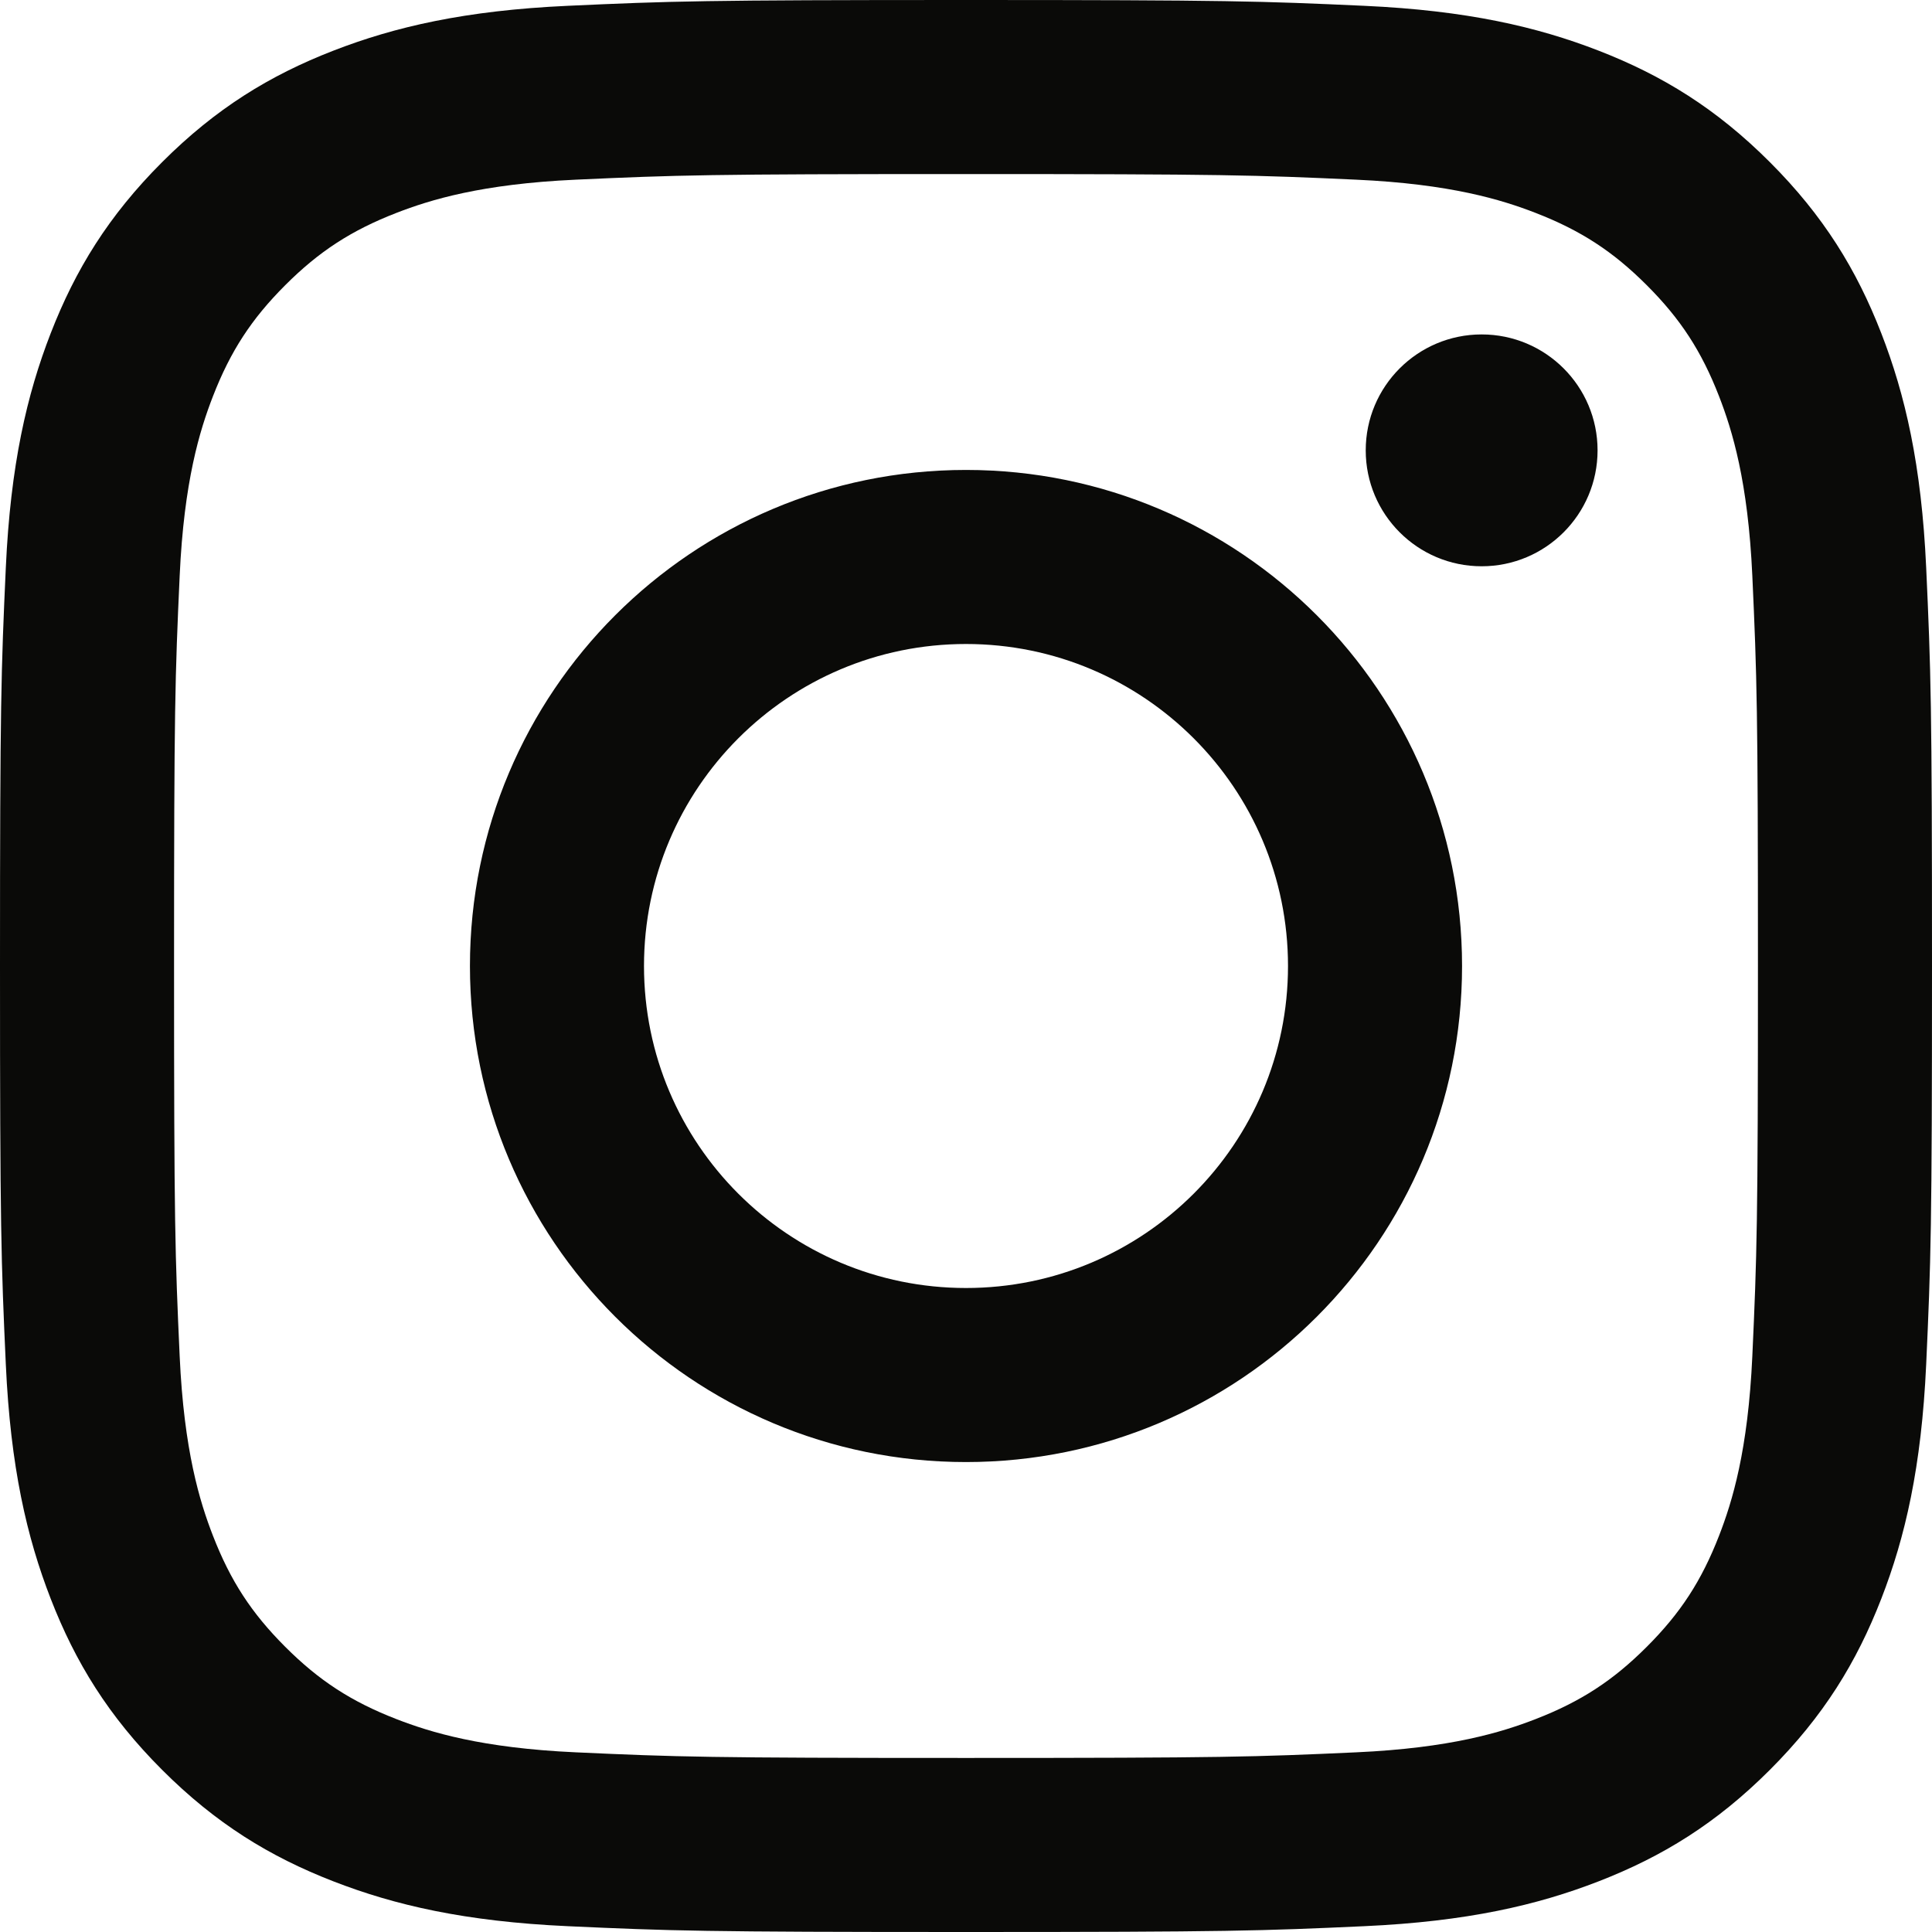
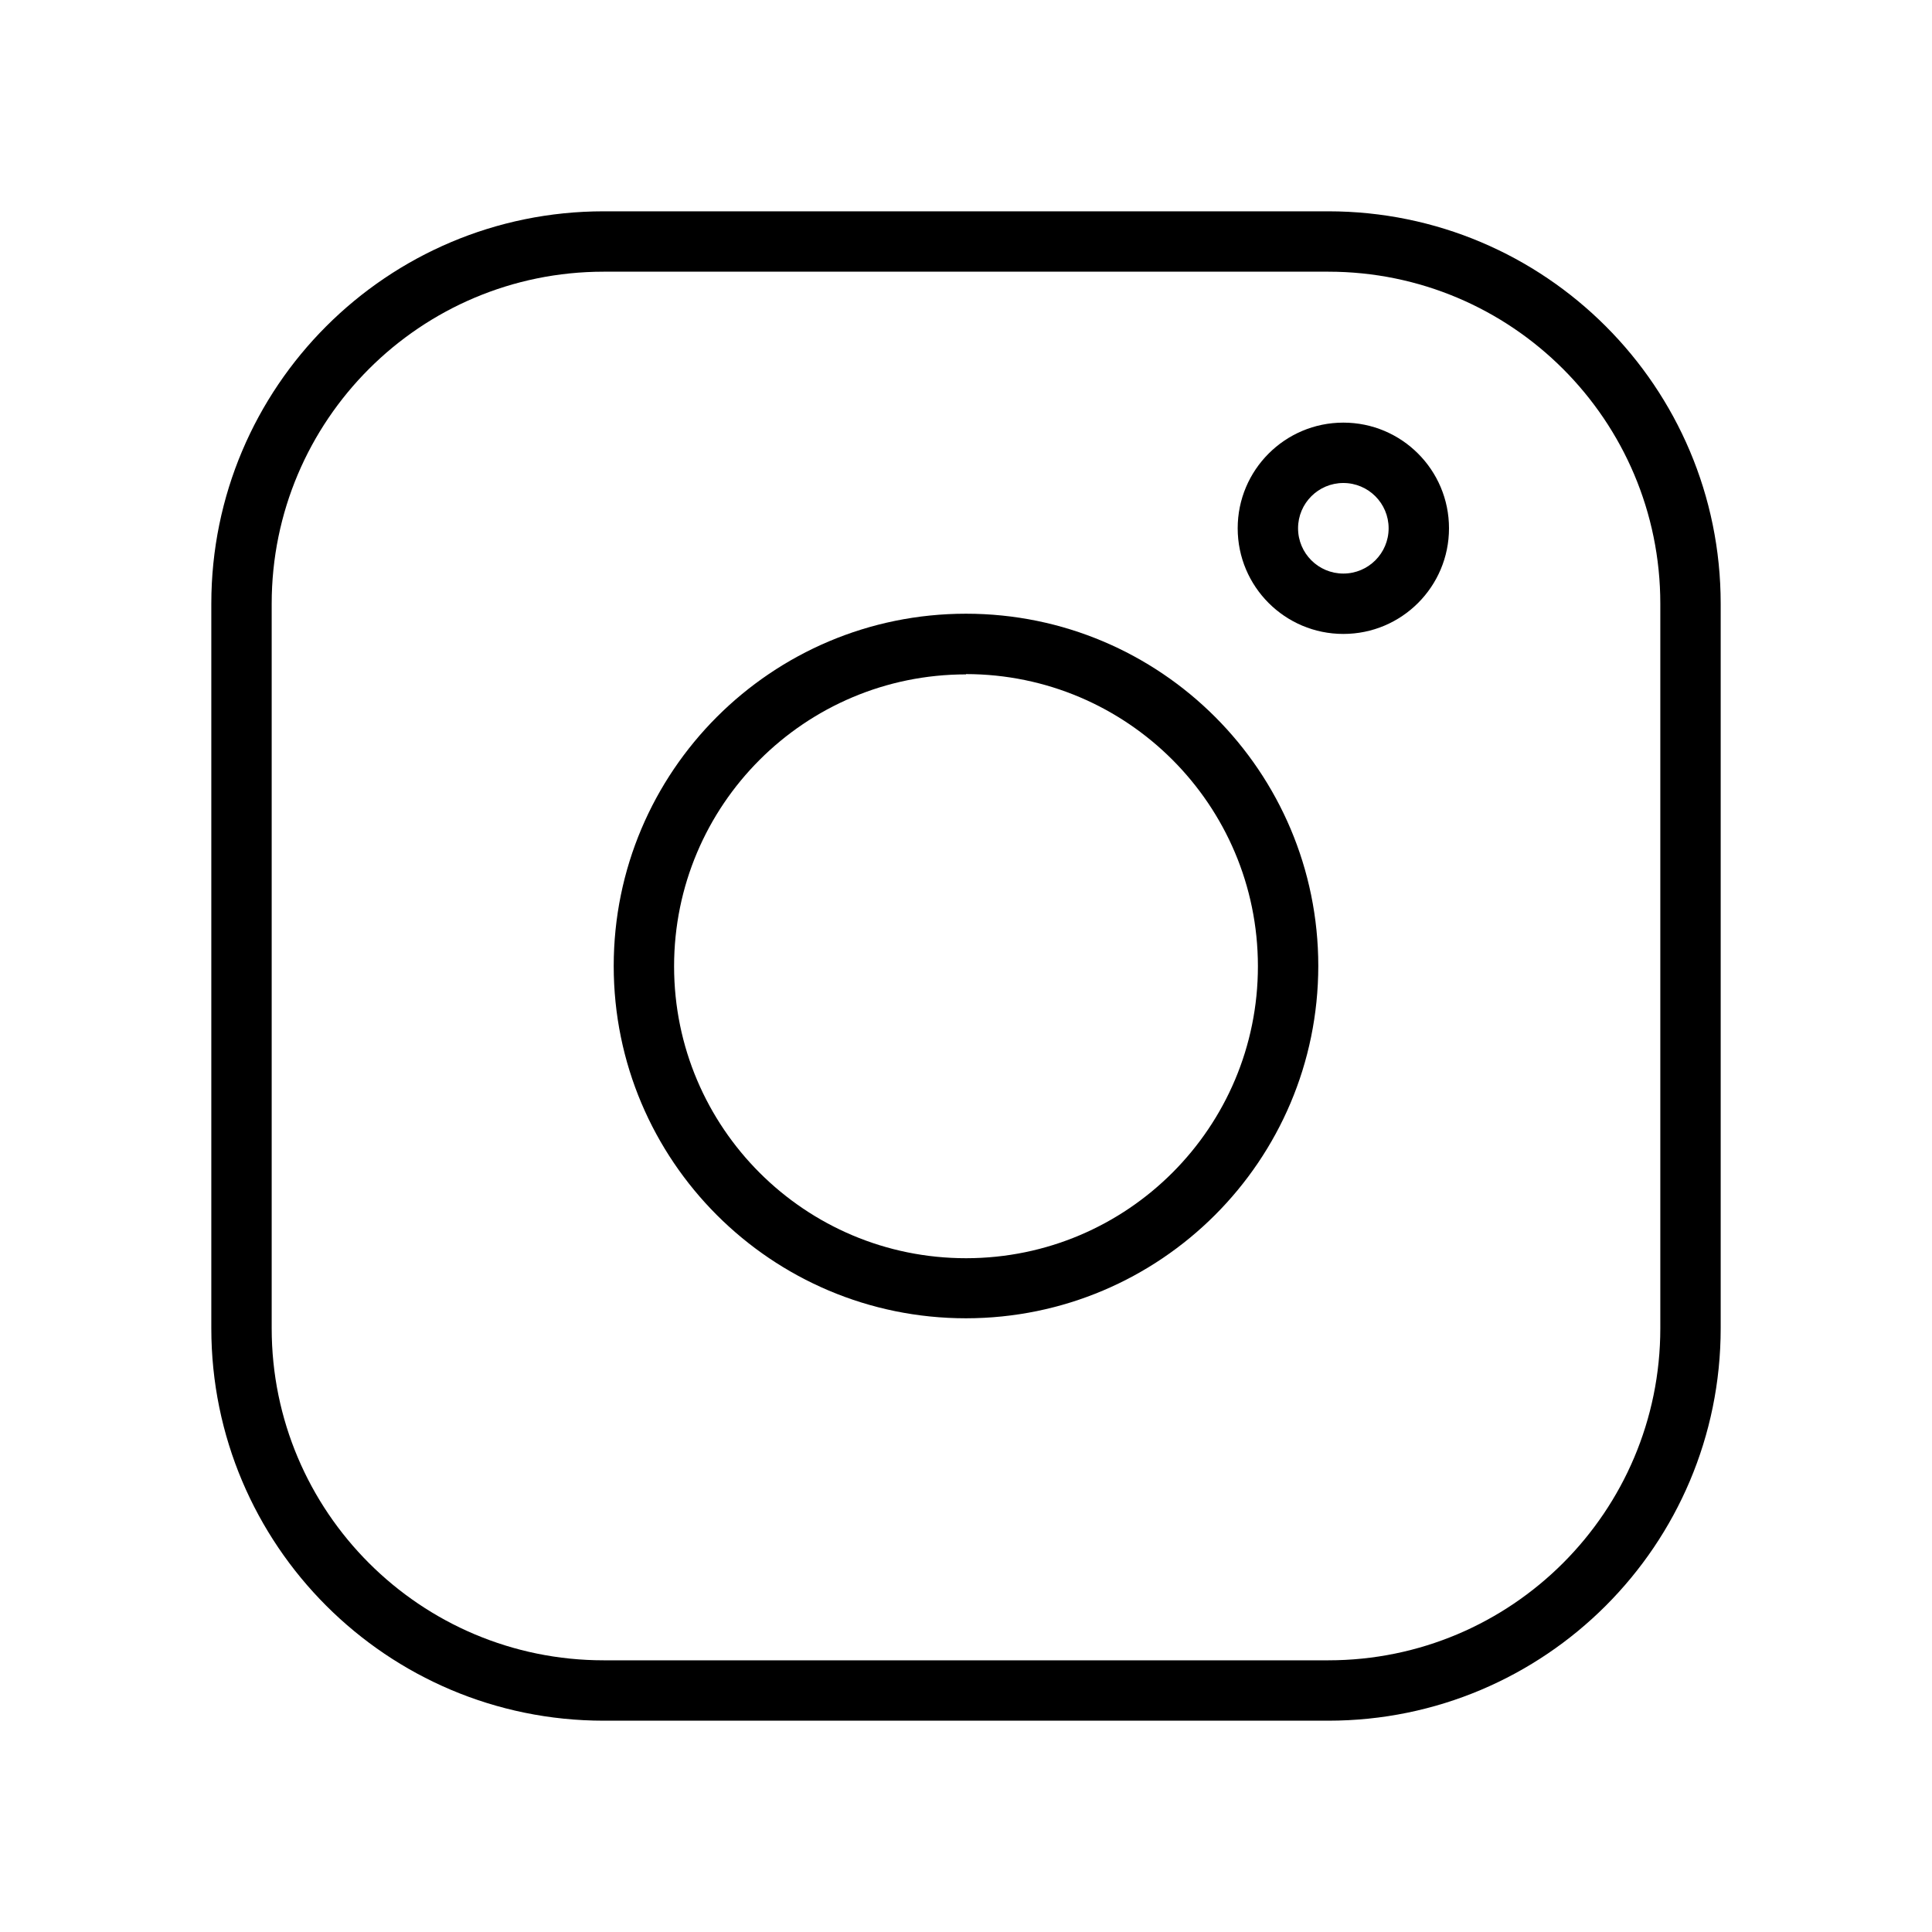
- <svg xmlns="http://www.w3.org/2000/svg" width="256px" height="256px" viewBox="0 0 256 256" version="1.1" preserveAspectRatio="xMidYMid">
-   <g>
-     <path d="M128,23.064 C162.177,23.064 166.225,23.194 179.722,23.809 C192.202,24.379 198.98,26.464 203.491,28.217 C209.465,30.539 213.729,33.313 218.208,37.792 C222.687,42.271 225.461,46.535 227.783,52.509 C229.536,57.02 231.621,63.798 232.191,76.277 C232.806,89.775 232.936,93.823 232.936,128 C232.936,162.178 232.806,166.226 232.191,179.723 C231.621,192.203 229.536,198.98 227.783,203.491 C225.461,209.465 222.687,213.73 218.208,218.209 C213.729,222.688 209.465,225.462 203.491,227.783 C198.98,229.536 192.202,231.622 179.722,232.191 C166.227,232.807 162.179,232.937 128,232.937 C93.82,232.937 89.772,232.807 76.277,232.191 C63.797,231.622 57.02,229.536 52.509,227.783 C46.535,225.462 42.27,222.688 37.791,218.209 C33.312,213.73 30.538,209.465 28.217,203.491 C26.464,198.98 24.378,192.203 23.809,179.723 C23.193,166.226 23.063,162.178 23.063,128 C23.063,93.823 23.193,89.775 23.809,76.278 C24.378,63.798 26.464,57.02 28.217,52.509 C30.538,46.535 33.312,42.271 37.791,37.792 C42.27,33.313 46.535,30.539 52.509,28.217 C57.02,26.464 63.797,24.379 76.277,23.809 C89.774,23.194 93.822,23.064 128,23.064 M128,0 C93.237,0 88.878,0.147 75.226,0.77 C61.601,1.392 52.297,3.556 44.155,6.72 C35.737,9.991 28.599,14.368 21.483,21.484 C14.367,28.6 9.991,35.738 6.72,44.155 C3.555,52.297 1.392,61.602 0.77,75.226 C0.147,88.878 0,93.237 0,128 C0,162.763 0.147,167.122 0.77,180.774 C1.392,194.399 3.555,203.703 6.72,211.845 C9.991,220.262 14.367,227.401 21.483,234.517 C28.599,241.633 35.737,246.009 44.155,249.28 C52.297,252.445 61.601,254.608 75.226,255.23 C88.878,255.853 93.237,256 128,256 C162.763,256 167.122,255.853 180.774,255.23 C194.398,254.608 203.703,252.445 211.845,249.28 C220.262,246.009 227.4,241.633 234.516,234.517 C241.632,227.401 246.009,220.263 249.28,211.845 C252.444,203.703 254.608,194.399 255.23,180.774 C255.853,167.122 256,162.763 256,128 C256,93.237 255.853,88.878 255.23,75.226 C254.608,61.602 252.444,52.297 249.28,44.155 C246.009,35.738 241.632,28.6 234.516,21.484 C227.4,14.368 220.262,9.991 211.845,6.72 C203.703,3.556 194.398,1.392 180.774,0.77 C167.122,0.147 162.763,0 128,0 Z M128,62.27 C91.698,62.27 62.27,91.699 62.27,128 C62.27,164.302 91.698,193.73 128,193.73 C164.301,193.73 193.73,164.302 193.73,128 C193.73,91.699 164.301,62.27 128,62.27 Z M128,170.667 C104.436,170.667 85.333,151.564 85.333,128 C85.333,104.436 104.436,85.333 128,85.333 C151.564,85.333 170.667,104.436 170.667,128 C170.667,151.564 151.564,170.667 128,170.667 Z M211.686,59.673 C211.686,68.157 204.81,75.034 196.327,75.034 C187.843,75.034 180.966,68.157 180.966,59.673 C180.966,51.19 187.843,44.314 196.327,44.314 C204.81,44.314 211.686,51.19 211.686,59.673 Z" fill="#0A0A08" />
-   </g>
+ <svg xmlns="http://www.w3.org/2000/svg" fill="#000000" width="800px" height="800px" viewBox="0 0 64 64">
+   <path d="M44,57H20A13,13,0,0,1,7,44V20A13,13,0,0,1,20,7H44A13,13,0,0,1,57,20V44A13,13,0,0,1,44,57ZM20,9A11,11,0,0,0,9,20V44A11,11,0,0,0,20,55H44A11,11,0,0,0,55,44V20A11,11,0,0,0,44,9Z" />
+   <path d="M32,43.67A11.67,11.67,0,1,1,43.67,32,11.68,11.68,0,0,1,32,43.67Zm0-21.33A9.67,9.67,0,1,0,41.67,32,9.68,9.68,0,0,0,32,22.33Z" />
+   <path d="M44.5,21A3.5,3.5,0,1,1,48,17.5,3.5,3.5,0,0,1,44.5,21Zm0-5A1.5,1.5,0,1,0,46,17.5,1.5,1.5,0,0,0,44.5,16Z" />
</svg>
